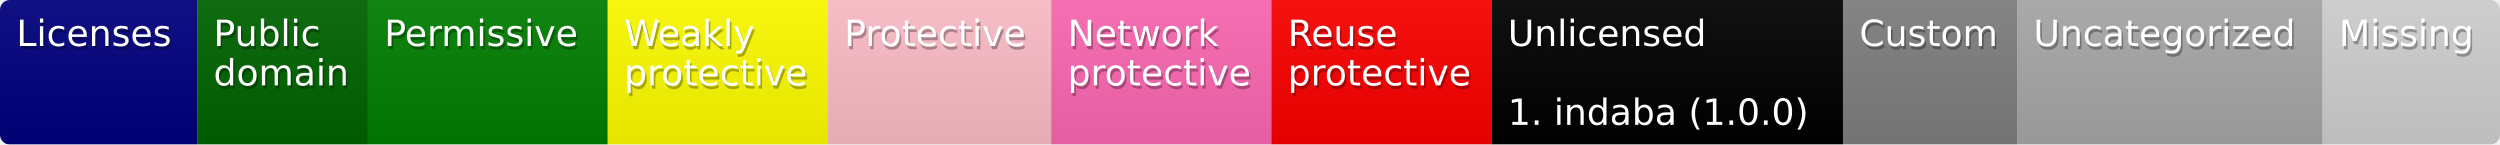
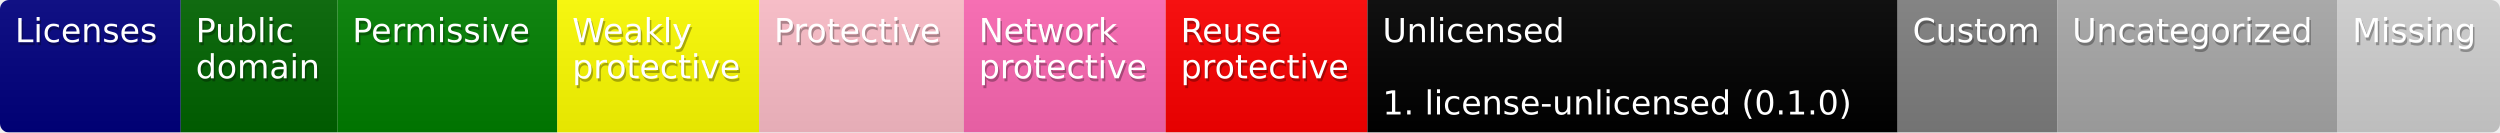
- <svg xmlns="http://www.w3.org/2000/svg" width="761" height="44">
+ <svg xmlns="http://www.w3.org/2000/svg" width="830" height="44">
  <defs>
    <style> text { font-size: 11px; font-family: Verdana,DejaVu Sans,Geneva,sans-serif; } text.shadow { fill: #010101; fill-opacity: .3; } text.high { fill: #ffffff; } </style>
    <linearGradient id="smooth" x2="0" y2="100%">
      <stop offset="0" stop-color="#aaa" stop-opacity=".1" />
      <stop offset="1" stop-opacity=".1" />
    </linearGradient>
    <mask id="round">
      <rect width="100%" height="100%" rx="3" fill="#fff" />
    </mask>
  </defs>
  <g id="bg" mask="url(#round)">
    <path fill="#000080" d="M0 0h60v44H0z" />
    <path fill="#006400" d="M60 0h52v44H60z" />
    <path fill="#008000" d="M112 0h73v44h-73z" />
    <path fill="#ff0" d="M185 0h67v44h-67z" />
    <path fill="#ffc0cb" d="M252 0h68v44h-68z" />
    <path fill="#ff69b4" d="M320 0h67v44h-67z" />
    <path fill="#f00" d="M387 0h67v44h-67z" />
-     <path d="M454 0h107v44H454z" />
-     <path fill="#808080" d="M561 0h53v44h-53z" />
-     <path fill="#a9a9a9" d="M614 0h93v44h-93z" />
-     <path fill="#d3d3d3" d="M707 0h54v44h-54z" />
-     <path fill="url(#smooth)" d="M0 0h761v44H0z" />
+     <path d="M454 0h176v44H454z" />
+     <path fill="#808080" d="M630 0h53v44h-53z" />
+     <path fill="#a9a9a9" d="M683 0h93v44h-93z" />
+     <path fill="#d3d3d3" d="M776 0h54v44h-54z" />
+     <path fill="url(#smooth)" d="M0 0h830v44H0z" />
  </g>
  <g id="fg">
    <text class="shadow" x="5.5" y="15">Licenses</text>
    <text class="high" x="5" y="14">Licenses</text>
    <text class="shadow" x="65.5" y="15">Public</text>
    <text class="high" x="65" y="14">Public</text>
    <text class="shadow" x="65.5" y="27">domain</text>
    <text class="high" x="65" y="26">domain</text>
    <text class="shadow" x="117.5" y="15">Permissive</text>
    <text class="high" x="117" y="14">Permissive</text>
    <text class="shadow" x="190.5" y="15">Weakly</text>
    <text class="high" x="190" y="14">Weakly</text>
    <text class="shadow" x="190.5" y="27">protective</text>
    <text class="high" x="190" y="26">protective</text>
    <text class="shadow" x="257.5" y="15">Protective</text>
    <text class="high" x="257" y="14">Protective</text>
    <text class="shadow" x="325.5" y="15">Network</text>
    <text class="high" x="325" y="14">Network</text>
    <text class="shadow" x="325.5" y="27">protective</text>
    <text class="high" x="325" y="26">protective</text>
    <text class="shadow" x="392.5" y="15">Reuse</text>
    <text class="high" x="392" y="14">Reuse</text>
    <text class="shadow" x="392.5" y="27">protective</text>
    <text class="high" x="392" y="26">protective</text>
    <text class="shadow" x="459.5" y="15">Unlicensed</text>
    <text class="high" x="459" y="14">Unlicensed</text>
-     <text class="shadow" x="459.5" y="39">1. indaba (1.0.0)</text>
-     <text class="high" x="459" y="38">1. indaba (1.0.0)</text>
-     <text class="shadow" x="566.5" y="15">Custom</text>
-     <text class="high" x="566" y="14">Custom</text>
-     <text class="shadow" x="619.5" y="15">Uncategorized</text>
-     <text class="high" x="619" y="14">Uncategorized</text>
-     <text class="shadow" x="712.5" y="15">Missing</text>
-     <text class="high" x="712" y="14">Missing</text>
+     <text class="shadow" x="459.5" y="39">1. license-unlicensed (0.1.0)</text>
+     <text class="high" x="459" y="38">1. license-unlicensed (0.1.0)</text>
+     <text class="shadow" x="635.5" y="15">Custom</text>
+     <text class="high" x="635" y="14">Custom</text>
+     <text class="shadow" x="688.5" y="15">Uncategorized</text>
+     <text class="high" x="688" y="14">Uncategorized</text>
+     <text class="shadow" x="781.5" y="15">Missing</text>
+     <text class="high" x="781" y="14">Missing</text>
  </g>
</svg>
